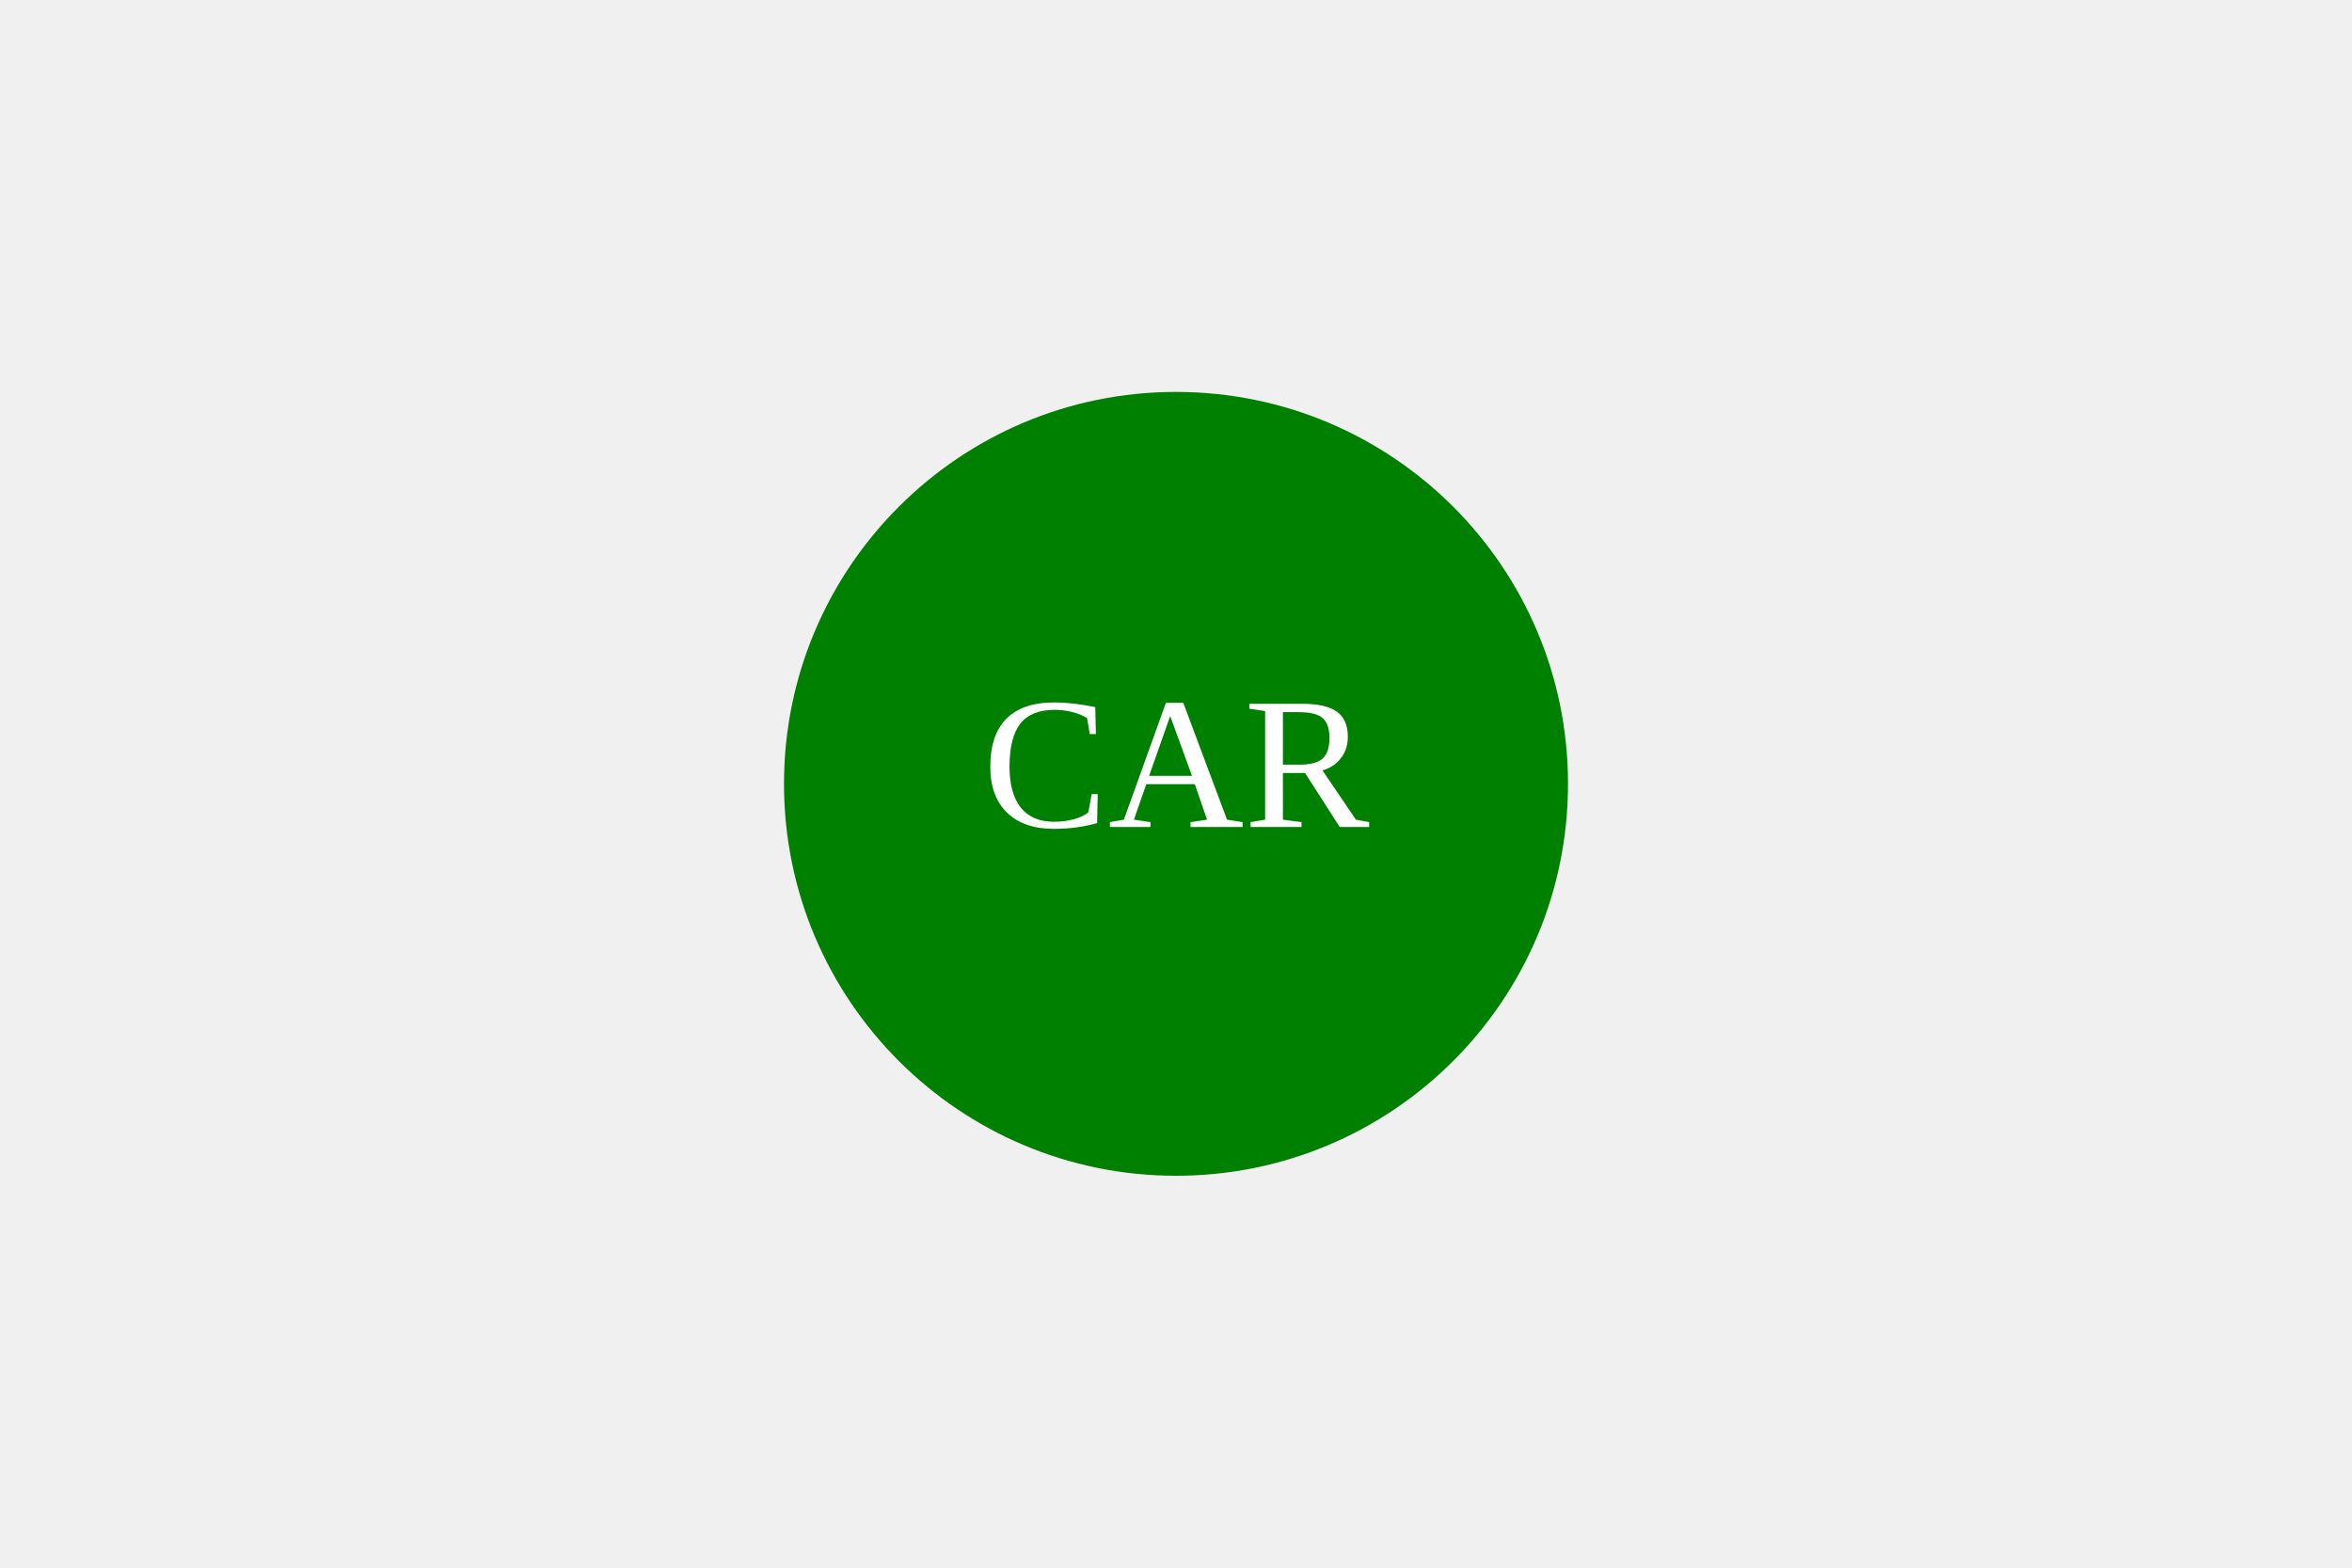
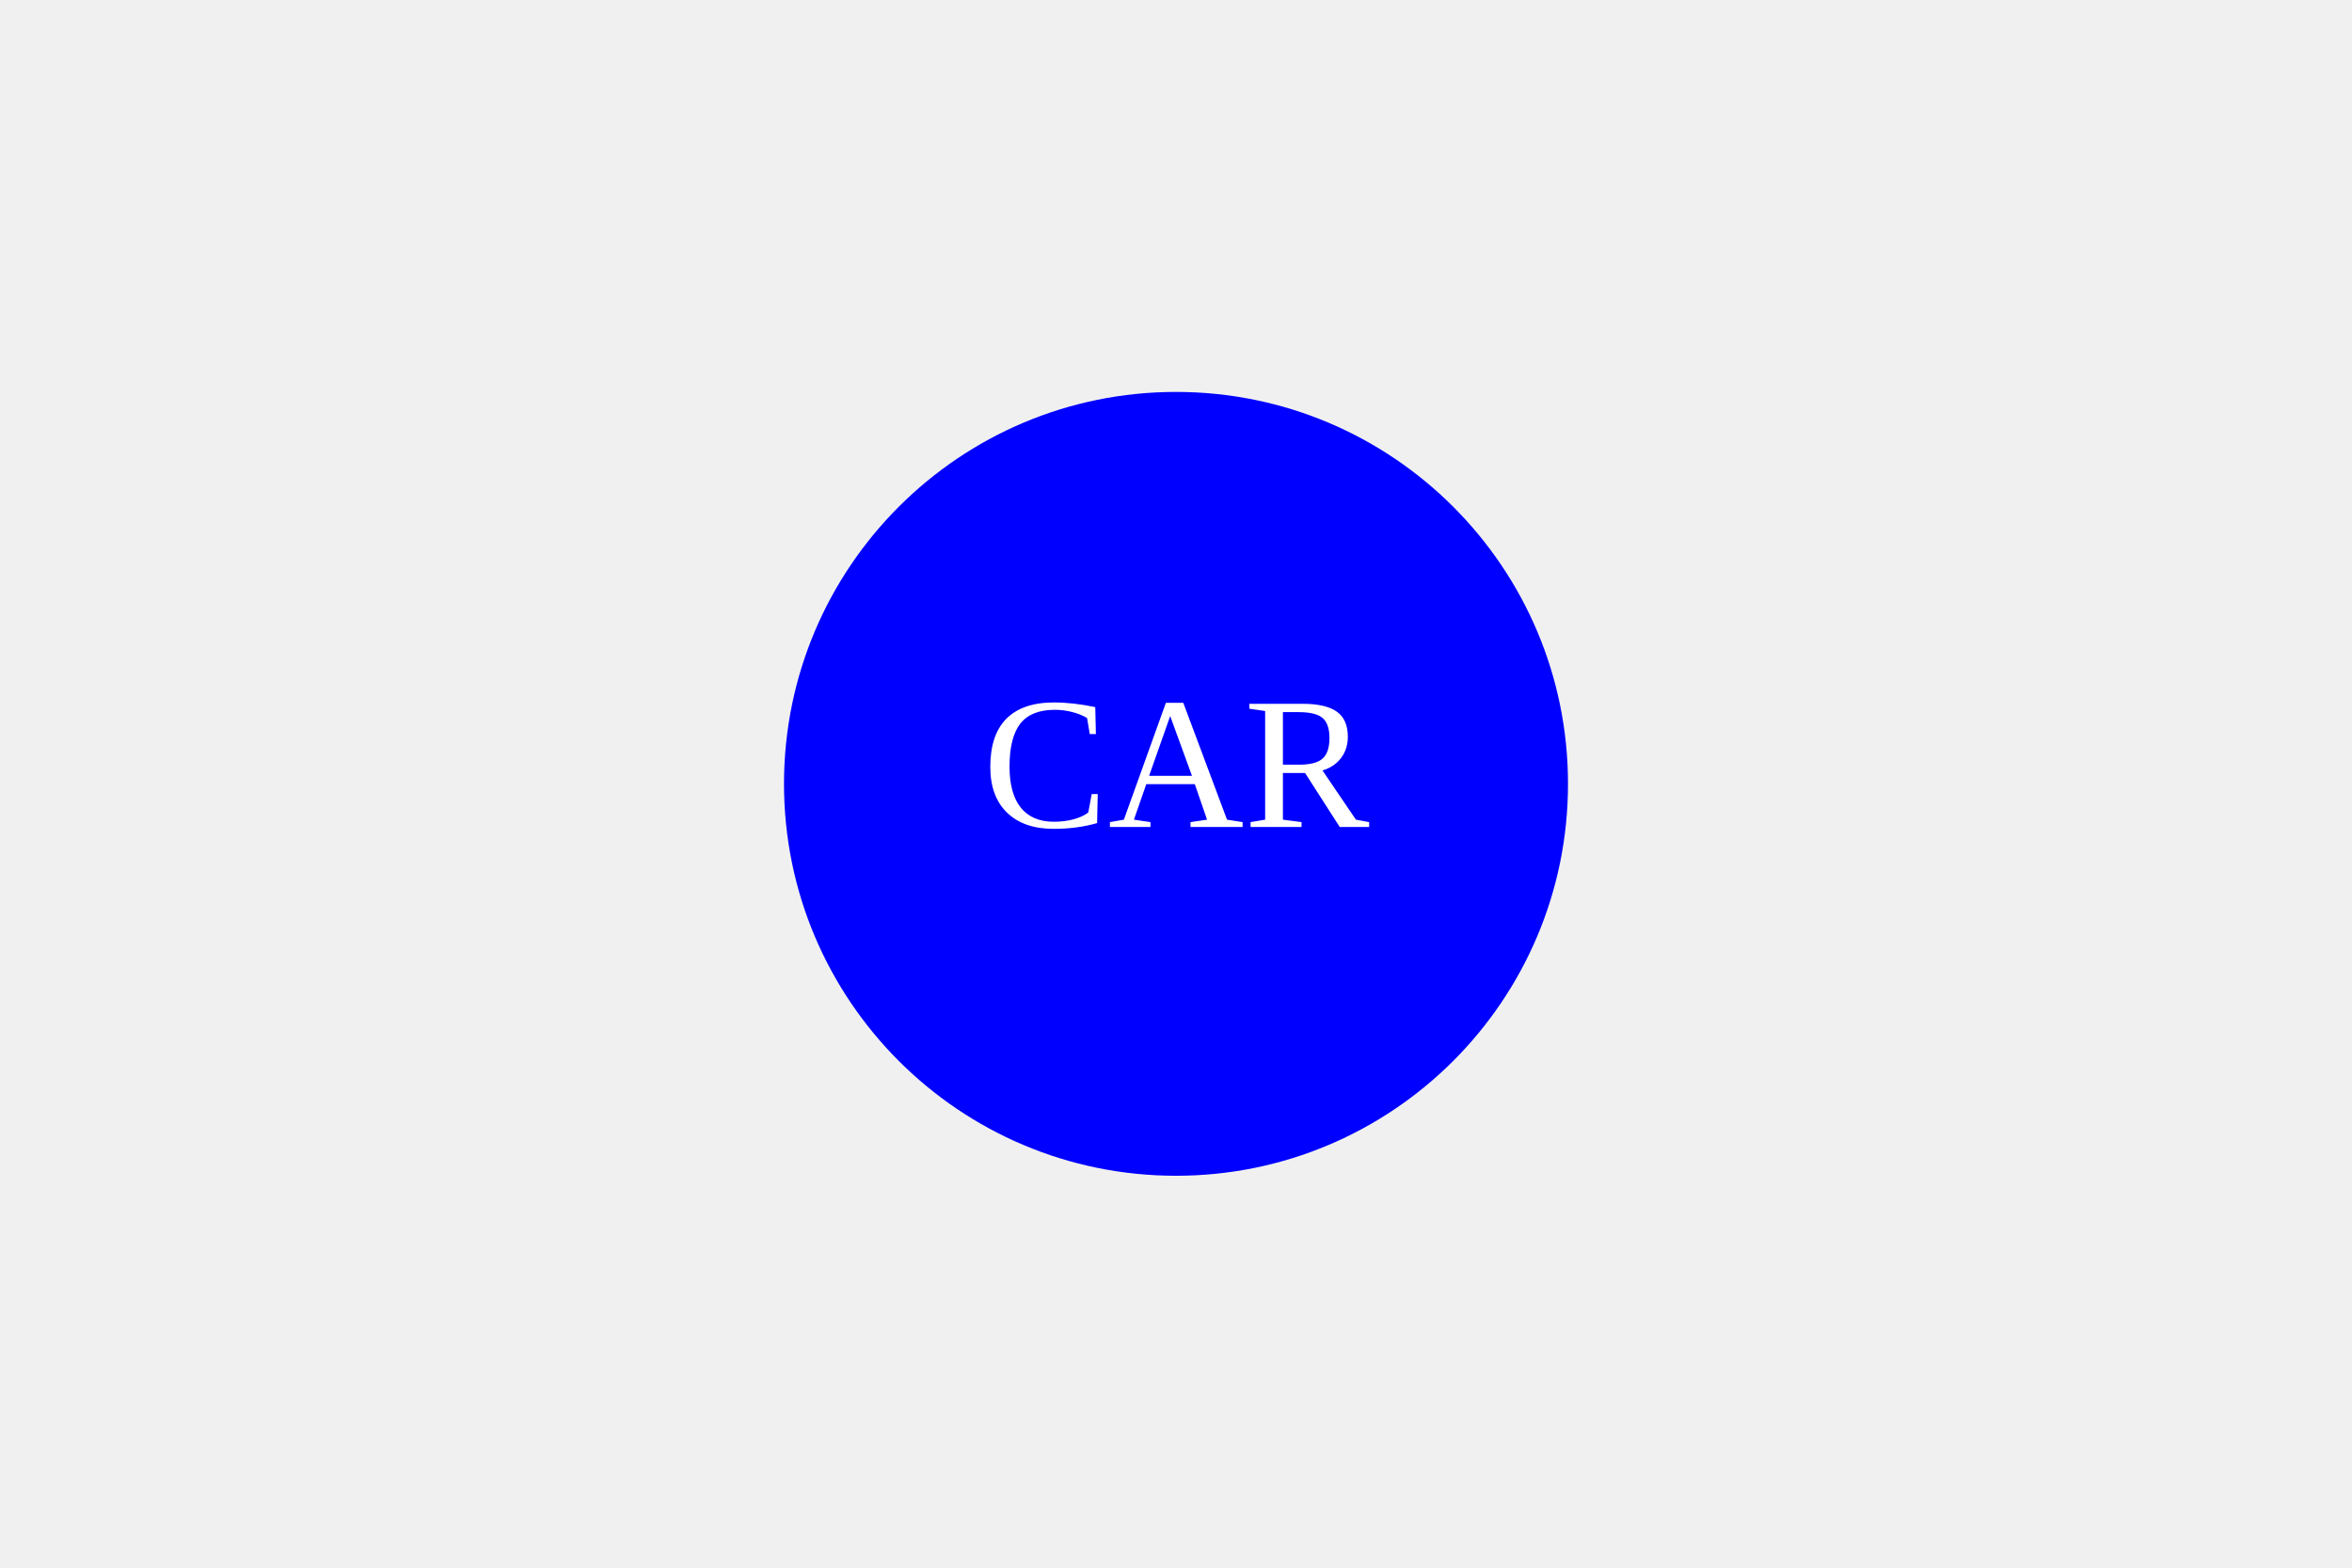
<svg xmlns="http://www.w3.org/2000/svg" width="300" height="200">
-   <circle cx="150" cy="100" r="50" fill="green" />
+   <circle cx="150" cy="100" r="50" fill="blue" />
  <text x="50%" y="50%" dominant-baseline="middle" text-anchor="middle" fill="white" font-size="24">CAR</text>
</svg>
